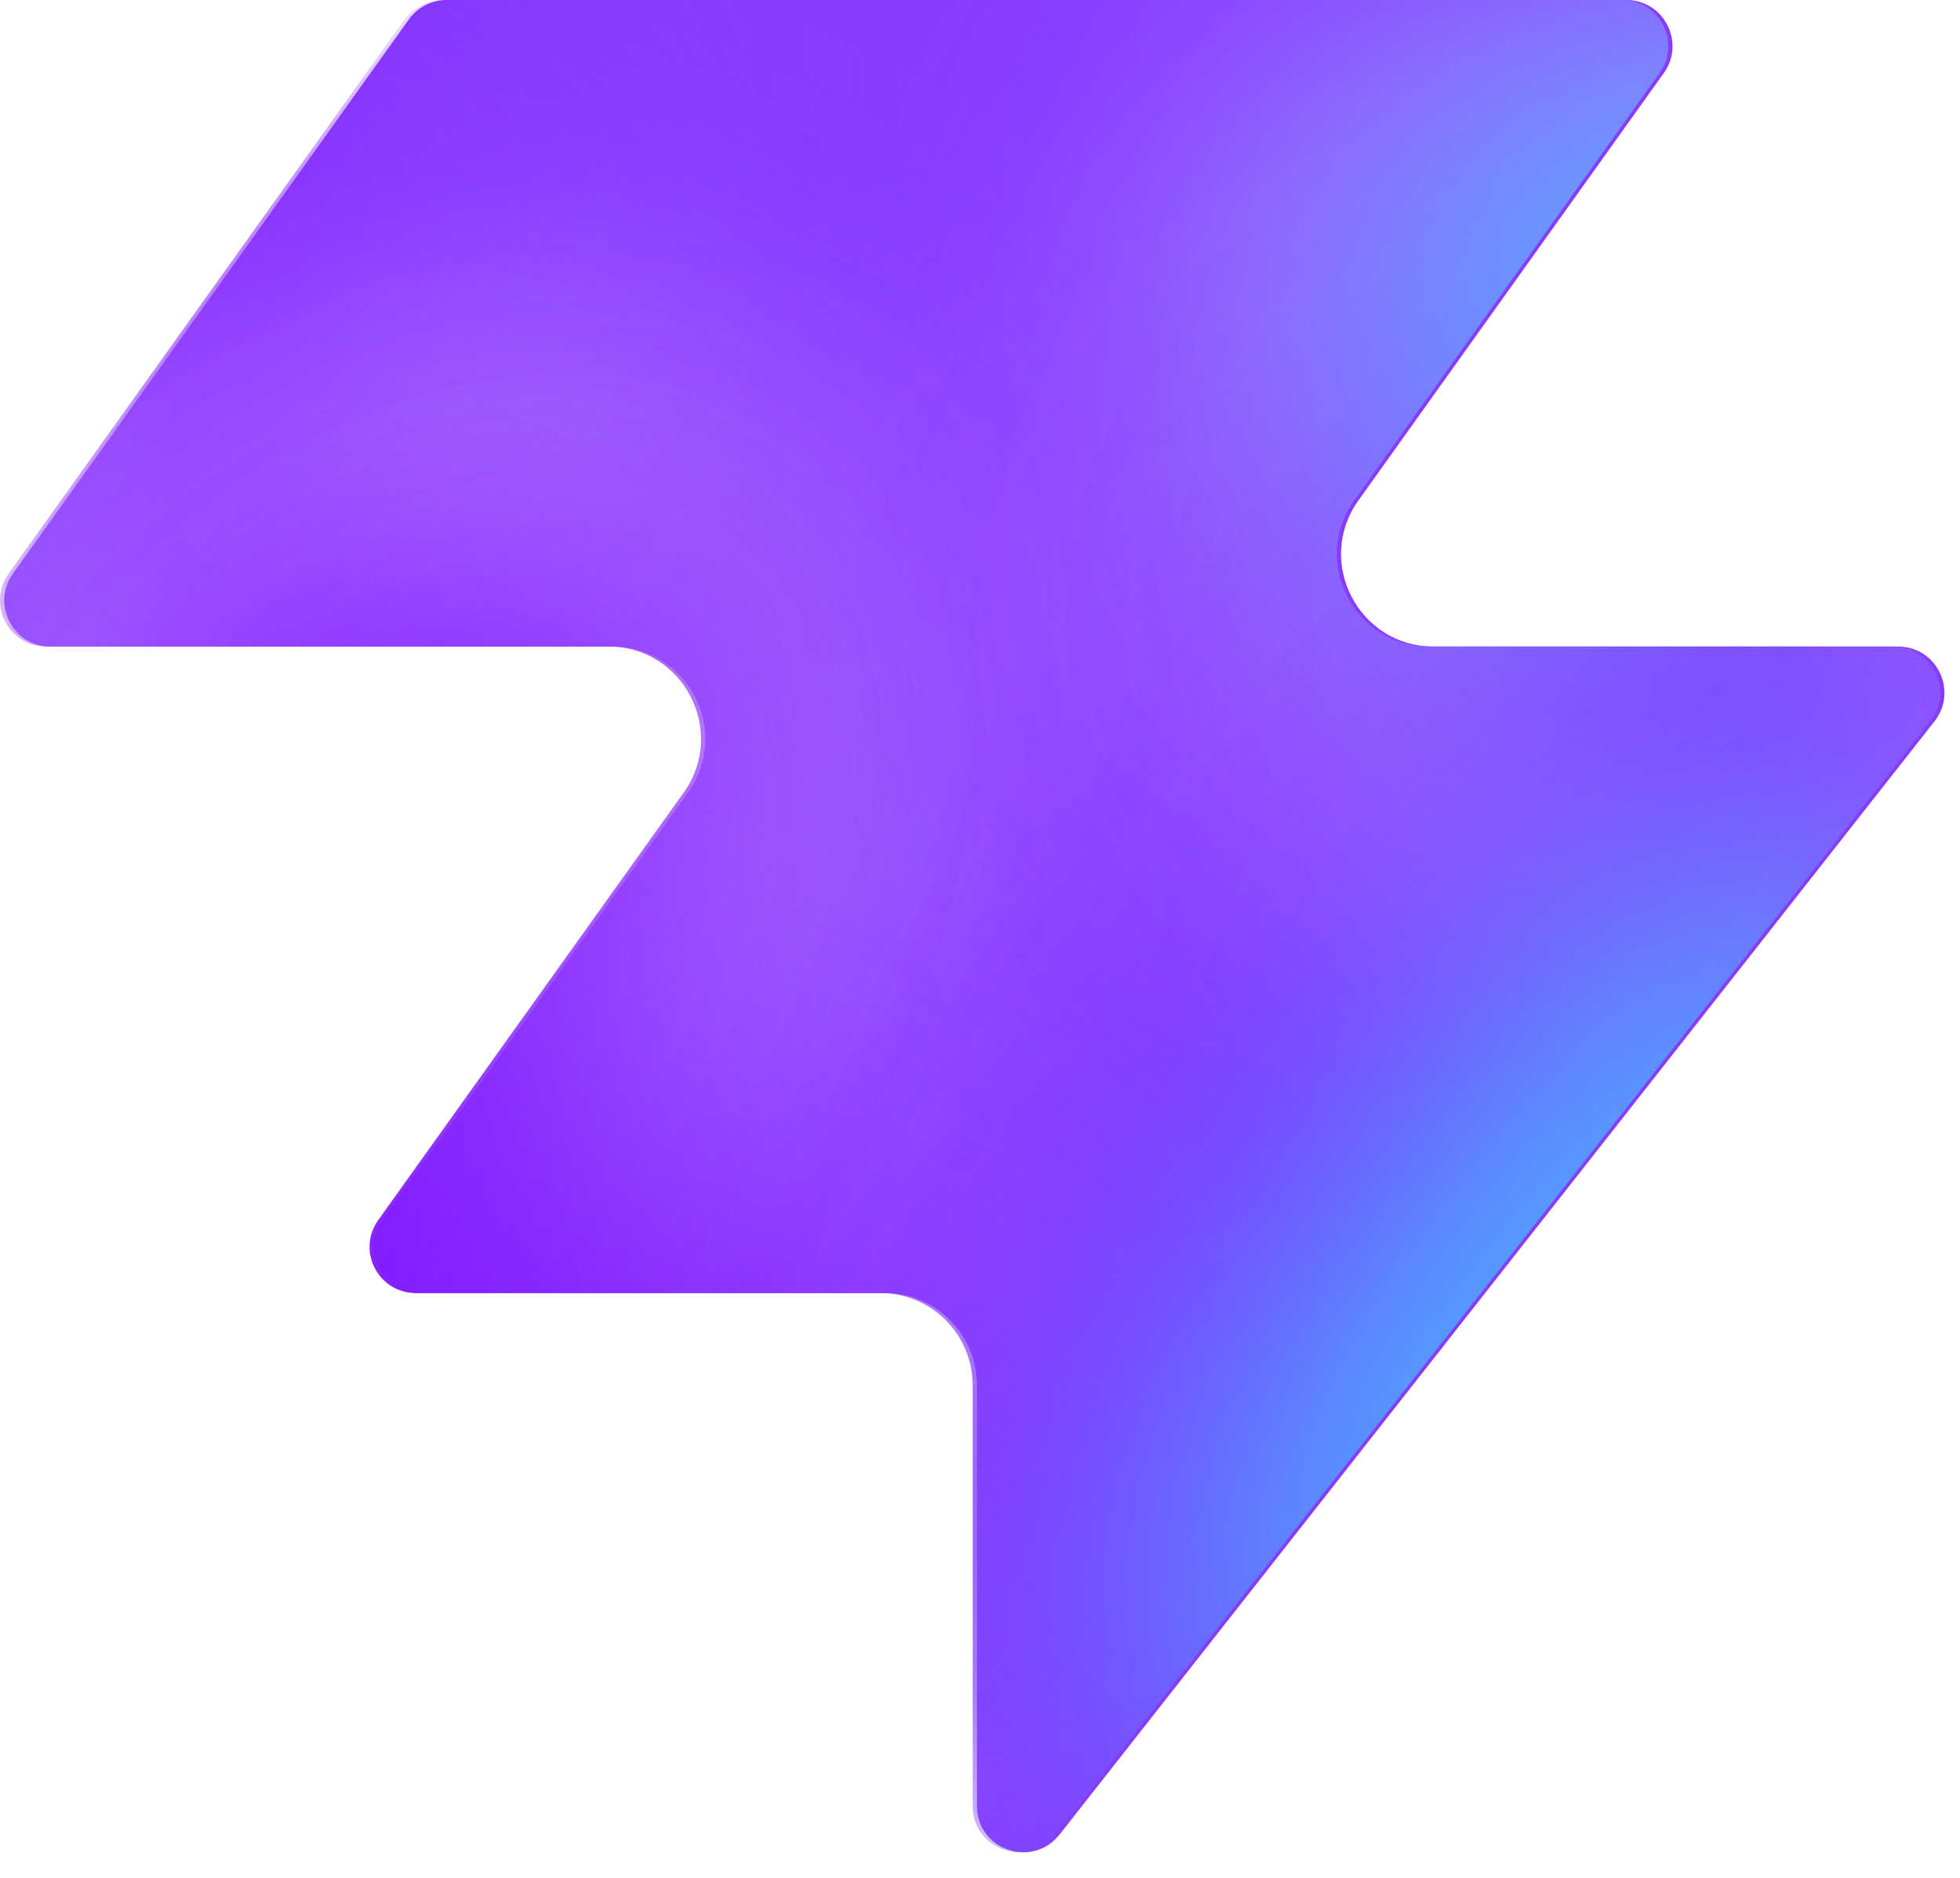
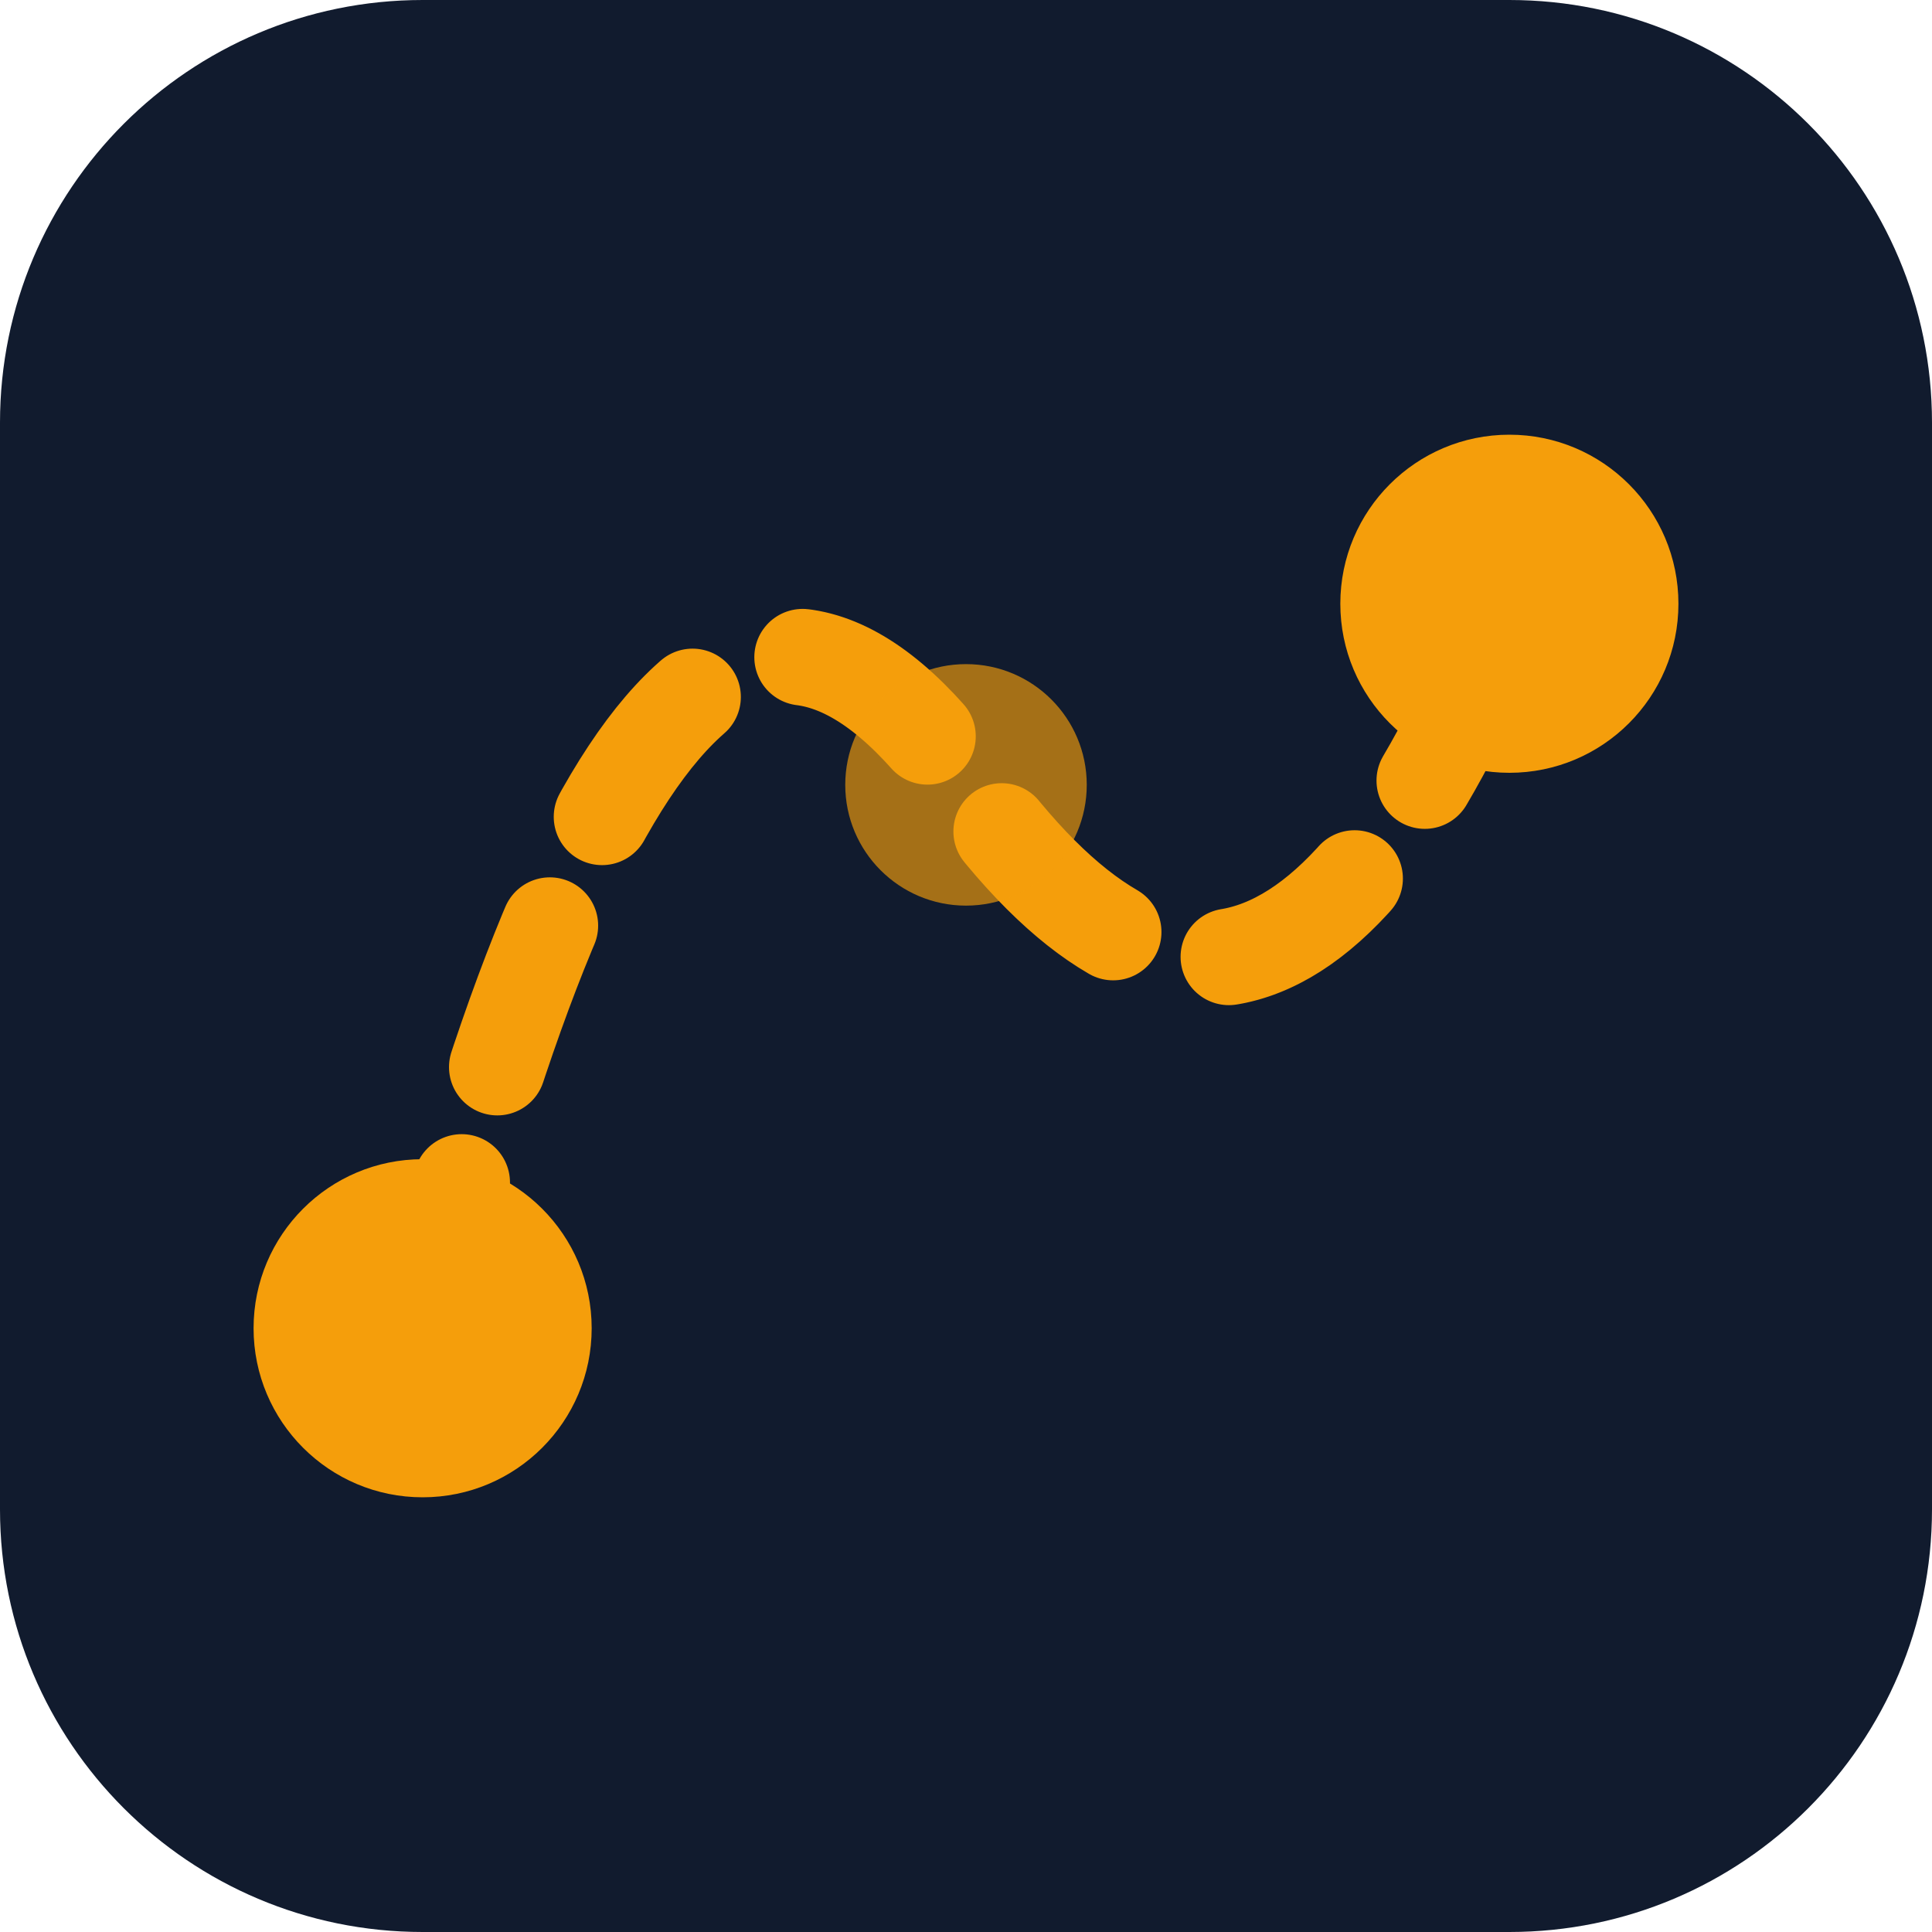
- <svg xmlns="http://www.w3.org/2000/svg" width="48" height="46" fill="none" viewBox="0 0 48 46">
-   <path fill="#863bff" d="M25.946 44.938c-.664.845-2.021.375-2.021-.698V33.937a2.26 2.26 0 0 0-2.262-2.262H10.287c-.92 0-1.456-1.04-.92-1.788l7.48-10.471c1.07-1.497 0-3.578-1.842-3.578H1.237c-.92 0-1.456-1.04-.92-1.788L10.013.474c.214-.297.556-.474.92-.474h28.894c.92 0 1.456 1.04.92 1.788l-7.48 10.471c-1.07 1.498 0 3.579 1.842 3.579h11.377c.943 0 1.473 1.088.89 1.83L25.947 44.94z" style="fill:#863bff;fill:color(display-p3 .525 .23 1);fill-opacity:1" />
-   <mask id="a" width="48" height="46" x="0" y="0" maskUnits="userSpaceOnUse" style="mask-type:alpha">
-     <path fill="#000" d="M25.842 44.938c-.664.844-2.021.375-2.021-.698V33.937a2.26 2.26 0 0 0-2.262-2.262H10.183c-.92 0-1.456-1.04-.92-1.788l7.48-10.471c1.07-1.498 0-3.579-1.842-3.579H1.133c-.92 0-1.456-1.04-.92-1.787L9.91.473c.214-.297.556-.474.92-.474h28.894c.92 0 1.456 1.04.92 1.788l-7.48 10.471c-1.07 1.498 0 3.578 1.842 3.578h11.377c.943 0 1.473 1.088.89 1.832L25.843 44.94z" style="fill:#000;fill-opacity:1" />
-   </mask>
-   <g mask="url(#a)">
-     <g filter="url(#b)">
-       <ellipse cx="5.508" cy="14.704" fill="#ede6ff" rx="5.508" ry="14.704" style="fill:#ede6ff;fill:color(display-p3 .927 .903 1);fill-opacity:1" transform="matrix(.00324 1 1 -.00324 -4.47 31.516)" />
-     </g>
-     <g filter="url(#c)">
-       <ellipse cx="10.399" cy="29.851" fill="#ede6ff" rx="10.399" ry="29.851" style="fill:#ede6ff;fill:color(display-p3 .927 .903 1);fill-opacity:1" transform="matrix(.00324 1 1 -.00324 -39.328 7.883)" />
-     </g>
-     <g filter="url(#d)">
-       <ellipse cx="5.508" cy="30.487" fill="#7e14ff" rx="5.508" ry="30.487" style="fill:#7e14ff;fill:color(display-p3 .492 .077 1);fill-opacity:1" transform="rotate(89.814 -25.913 -14.639)scale(1 -1)" />
-     </g>
-     <g filter="url(#e)">
-       <ellipse cx="5.508" cy="30.599" fill="#7e14ff" rx="5.508" ry="30.599" style="fill:#7e14ff;fill:color(display-p3 .492 .077 1);fill-opacity:1" transform="rotate(89.814 -32.644 -3.334)scale(1 -1)" />
-     </g>
-     <g filter="url(#f)">
-       <ellipse cx="5.508" cy="30.599" fill="#7e14ff" rx="5.508" ry="30.599" style="fill:#7e14ff;fill:color(display-p3 .492 .077 1);fill-opacity:1" transform="matrix(.00324 1 1 -.00324 -34.34 30.47)" />
-     </g>
-     <g filter="url(#g)">
-       <ellipse cx="14.072" cy="22.078" fill="#ede6ff" rx="14.072" ry="22.078" style="fill:#ede6ff;fill:color(display-p3 .927 .903 1);fill-opacity:1" transform="rotate(93.35 24.506 48.493)scale(-1 1)" />
-     </g>
-     <g filter="url(#h)">
-       <ellipse cx="3.47" cy="21.501" fill="#7e14ff" rx="3.47" ry="21.501" style="fill:#7e14ff;fill:color(display-p3 .492 .077 1);fill-opacity:1" transform="rotate(89.009 28.708 47.59)scale(-1 1)" />
-     </g>
-     <g filter="url(#i)">
-       <ellipse cx="3.47" cy="21.501" fill="#7e14ff" rx="3.47" ry="21.501" style="fill:#7e14ff;fill:color(display-p3 .492 .077 1);fill-opacity:1" transform="rotate(89.009 28.708 47.59)scale(-1 1)" />
-     </g>
-     <g filter="url(#j)">
-       <ellipse cx=".387" cy="8.972" fill="#7e14ff" rx="4.407" ry="29.108" style="fill:#7e14ff;fill:color(display-p3 .492 .077 1);fill-opacity:1" transform="rotate(39.51 .387 8.972)" />
-     </g>
-     <g filter="url(#k)">
-       <ellipse cx="47.523" cy="-6.092" fill="#7e14ff" rx="4.407" ry="29.108" style="fill:#7e14ff;fill:color(display-p3 .492 .077 1);fill-opacity:1" transform="rotate(37.892 47.523 -6.092)" />
-     </g>
-     <g filter="url(#l)">
-       <ellipse cx="41.412" cy="6.333" fill="#47bfff" rx="5.971" ry="9.665" style="fill:#47bfff;fill:color(display-p3 .28 .748 1);fill-opacity:1" transform="rotate(37.892 41.412 6.333)" />
-     </g>
-     <g filter="url(#m)">
-       <ellipse cx="-1.879" cy="38.332" fill="#7e14ff" rx="4.407" ry="29.108" style="fill:#7e14ff;fill:color(display-p3 .492 .077 1);fill-opacity:1" transform="rotate(37.892 -1.88 38.332)" />
-     </g>
-     <g filter="url(#n)">
-       <ellipse cx="-1.879" cy="38.332" fill="#7e14ff" rx="4.407" ry="29.108" style="fill:#7e14ff;fill:color(display-p3 .492 .077 1);fill-opacity:1" transform="rotate(37.892 -1.88 38.332)" />
-     </g>
-     <g filter="url(#o)">
-       <ellipse cx="35.651" cy="29.907" fill="#7e14ff" rx="4.407" ry="29.108" style="fill:#7e14ff;fill:color(display-p3 .492 .077 1);fill-opacity:1" transform="rotate(37.892 35.651 29.907)" />
-     </g>
-     <g filter="url(#p)">
-       <ellipse cx="38.418" cy="32.4" fill="#47bfff" rx="5.971" ry="15.297" style="fill:#47bfff;fill:color(display-p3 .28 .748 1);fill-opacity:1" transform="rotate(37.892 38.418 32.4)" />
-     </g>
-   </g>
-   <defs>
-     <filter id="b" width="60.045" height="41.654" x="-19.77" y="16.149" color-interpolation-filters="sRGB" filterUnits="userSpaceOnUse">
-       <feFlood flood-opacity="0" result="BackgroundImageFix" />
-       <feBlend in="SourceGraphic" in2="BackgroundImageFix" result="shape" />
-       <feGaussianBlur result="effect1_foregroundBlur_2002_17158" stdDeviation="7.659" />
-     </filter>
-     <filter id="c" width="90.34" height="51.437" x="-54.613" y="-7.533" color-interpolation-filters="sRGB" filterUnits="userSpaceOnUse">
-       <feFlood flood-opacity="0" result="BackgroundImageFix" />
-       <feBlend in="SourceGraphic" in2="BackgroundImageFix" result="shape" />
-       <feGaussianBlur result="effect1_foregroundBlur_2002_17158" stdDeviation="7.659" />
-     </filter>
-     <filter id="d" width="79.355" height="29.4" x="-49.64" y="2.03" color-interpolation-filters="sRGB" filterUnits="userSpaceOnUse">
-       <feFlood flood-opacity="0" result="BackgroundImageFix" />
-       <feBlend in="SourceGraphic" in2="BackgroundImageFix" result="shape" />
-       <feGaussianBlur result="effect1_foregroundBlur_2002_17158" stdDeviation="4.596" />
-     </filter>
-     <filter id="e" width="79.579" height="29.4" x="-45.045" y="20.029" color-interpolation-filters="sRGB" filterUnits="userSpaceOnUse">
-       <feFlood flood-opacity="0" result="BackgroundImageFix" />
-       <feBlend in="SourceGraphic" in2="BackgroundImageFix" result="shape" />
-       <feGaussianBlur result="effect1_foregroundBlur_2002_17158" stdDeviation="4.596" />
-     </filter>
-     <filter id="f" width="79.579" height="29.4" x="-43.513" y="21.178" color-interpolation-filters="sRGB" filterUnits="userSpaceOnUse">
-       <feFlood flood-opacity="0" result="BackgroundImageFix" />
-       <feBlend in="SourceGraphic" in2="BackgroundImageFix" result="shape" />
-       <feGaussianBlur result="effect1_foregroundBlur_2002_17158" stdDeviation="4.596" />
-     </filter>
-     <filter id="g" width="74.749" height="58.852" x="15.756" y="-17.901" color-interpolation-filters="sRGB" filterUnits="userSpaceOnUse">
-       <feFlood flood-opacity="0" result="BackgroundImageFix" />
-       <feBlend in="SourceGraphic" in2="BackgroundImageFix" result="shape" />
-       <feGaussianBlur result="effect1_foregroundBlur_2002_17158" stdDeviation="7.659" />
-     </filter>
-     <filter id="h" width="61.377" height="25.362" x="23.548" y="2.284" color-interpolation-filters="sRGB" filterUnits="userSpaceOnUse">
-       <feFlood flood-opacity="0" result="BackgroundImageFix" />
-       <feBlend in="SourceGraphic" in2="BackgroundImageFix" result="shape" />
-       <feGaussianBlur result="effect1_foregroundBlur_2002_17158" stdDeviation="4.596" />
-     </filter>
-     <filter id="i" width="61.377" height="25.362" x="23.548" y="2.284" color-interpolation-filters="sRGB" filterUnits="userSpaceOnUse">
-       <feFlood flood-opacity="0" result="BackgroundImageFix" />
-       <feBlend in="SourceGraphic" in2="BackgroundImageFix" result="shape" />
-       <feGaussianBlur result="effect1_foregroundBlur_2002_17158" stdDeviation="4.596" />
-     </filter>
-     <filter id="j" width="56.045" height="63.649" x="-27.636" y="-22.853" color-interpolation-filters="sRGB" filterUnits="userSpaceOnUse">
-       <feFlood flood-opacity="0" result="BackgroundImageFix" />
-       <feBlend in="SourceGraphic" in2="BackgroundImageFix" result="shape" />
-       <feGaussianBlur result="effect1_foregroundBlur_2002_17158" stdDeviation="4.596" />
-     </filter>
-     <filter id="k" width="54.814" height="64.646" x="20.116" y="-38.415" color-interpolation-filters="sRGB" filterUnits="userSpaceOnUse">
-       <feFlood flood-opacity="0" result="BackgroundImageFix" />
-       <feBlend in="SourceGraphic" in2="BackgroundImageFix" result="shape" />
-       <feGaussianBlur result="effect1_foregroundBlur_2002_17158" stdDeviation="4.596" />
-     </filter>
-     <filter id="l" width="33.541" height="35.313" x="24.641" y="-11.323" color-interpolation-filters="sRGB" filterUnits="userSpaceOnUse">
-       <feFlood flood-opacity="0" result="BackgroundImageFix" />
-       <feBlend in="SourceGraphic" in2="BackgroundImageFix" result="shape" />
-       <feGaussianBlur result="effect1_foregroundBlur_2002_17158" stdDeviation="4.596" />
-     </filter>
-     <filter id="m" width="54.814" height="64.646" x="-29.286" y="6.009" color-interpolation-filters="sRGB" filterUnits="userSpaceOnUse">
-       <feFlood flood-opacity="0" result="BackgroundImageFix" />
-       <feBlend in="SourceGraphic" in2="BackgroundImageFix" result="shape" />
-       <feGaussianBlur result="effect1_foregroundBlur_2002_17158" stdDeviation="4.596" />
-     </filter>
-     <filter id="n" width="54.814" height="64.646" x="-29.286" y="6.009" color-interpolation-filters="sRGB" filterUnits="userSpaceOnUse">
-       <feFlood flood-opacity="0" result="BackgroundImageFix" />
-       <feBlend in="SourceGraphic" in2="BackgroundImageFix" result="shape" />
-       <feGaussianBlur result="effect1_foregroundBlur_2002_17158" stdDeviation="4.596" />
-     </filter>
-     <filter id="o" width="54.814" height="64.646" x="8.244" y="-2.416" color-interpolation-filters="sRGB" filterUnits="userSpaceOnUse">
-       <feFlood flood-opacity="0" result="BackgroundImageFix" />
-       <feBlend in="SourceGraphic" in2="BackgroundImageFix" result="shape" />
-       <feGaussianBlur result="effect1_foregroundBlur_2002_17158" stdDeviation="4.596" />
-     </filter>
-     <filter id="p" width="39.409" height="43.623" x="18.713" y="10.588" color-interpolation-filters="sRGB" filterUnits="userSpaceOnUse">
-       <feFlood flood-opacity="0" result="BackgroundImageFix" />
-       <feBlend in="SourceGraphic" in2="BackgroundImageFix" result="shape" />
-       <feGaussianBlur result="effect1_foregroundBlur_2002_17158" stdDeviation="4.596" />
-     </filter>
-   </defs>
+ <svg xmlns="http://www.w3.org/2000/svg" viewBox="0 0 32 32" fill="none">
+   <rect width="32" height="32" rx="7" fill="#111B2E" />
+   <path d="M7 22 Q 11 6, 16 13 Q 21 20, 25 10" stroke="#F59E0B" stroke-width="1.6" stroke-dasharray="2.5 2" stroke-linecap="round" />
+   <circle cx="7" cy="22" r="2.8" fill="#F59E0B" />
+   <circle cx="16" cy="13" r="2" fill="#F59E0B" opacity="0.65" />
+   <circle cx="25" cy="10" r="2.8" fill="#F59E0B" />
</svg>
